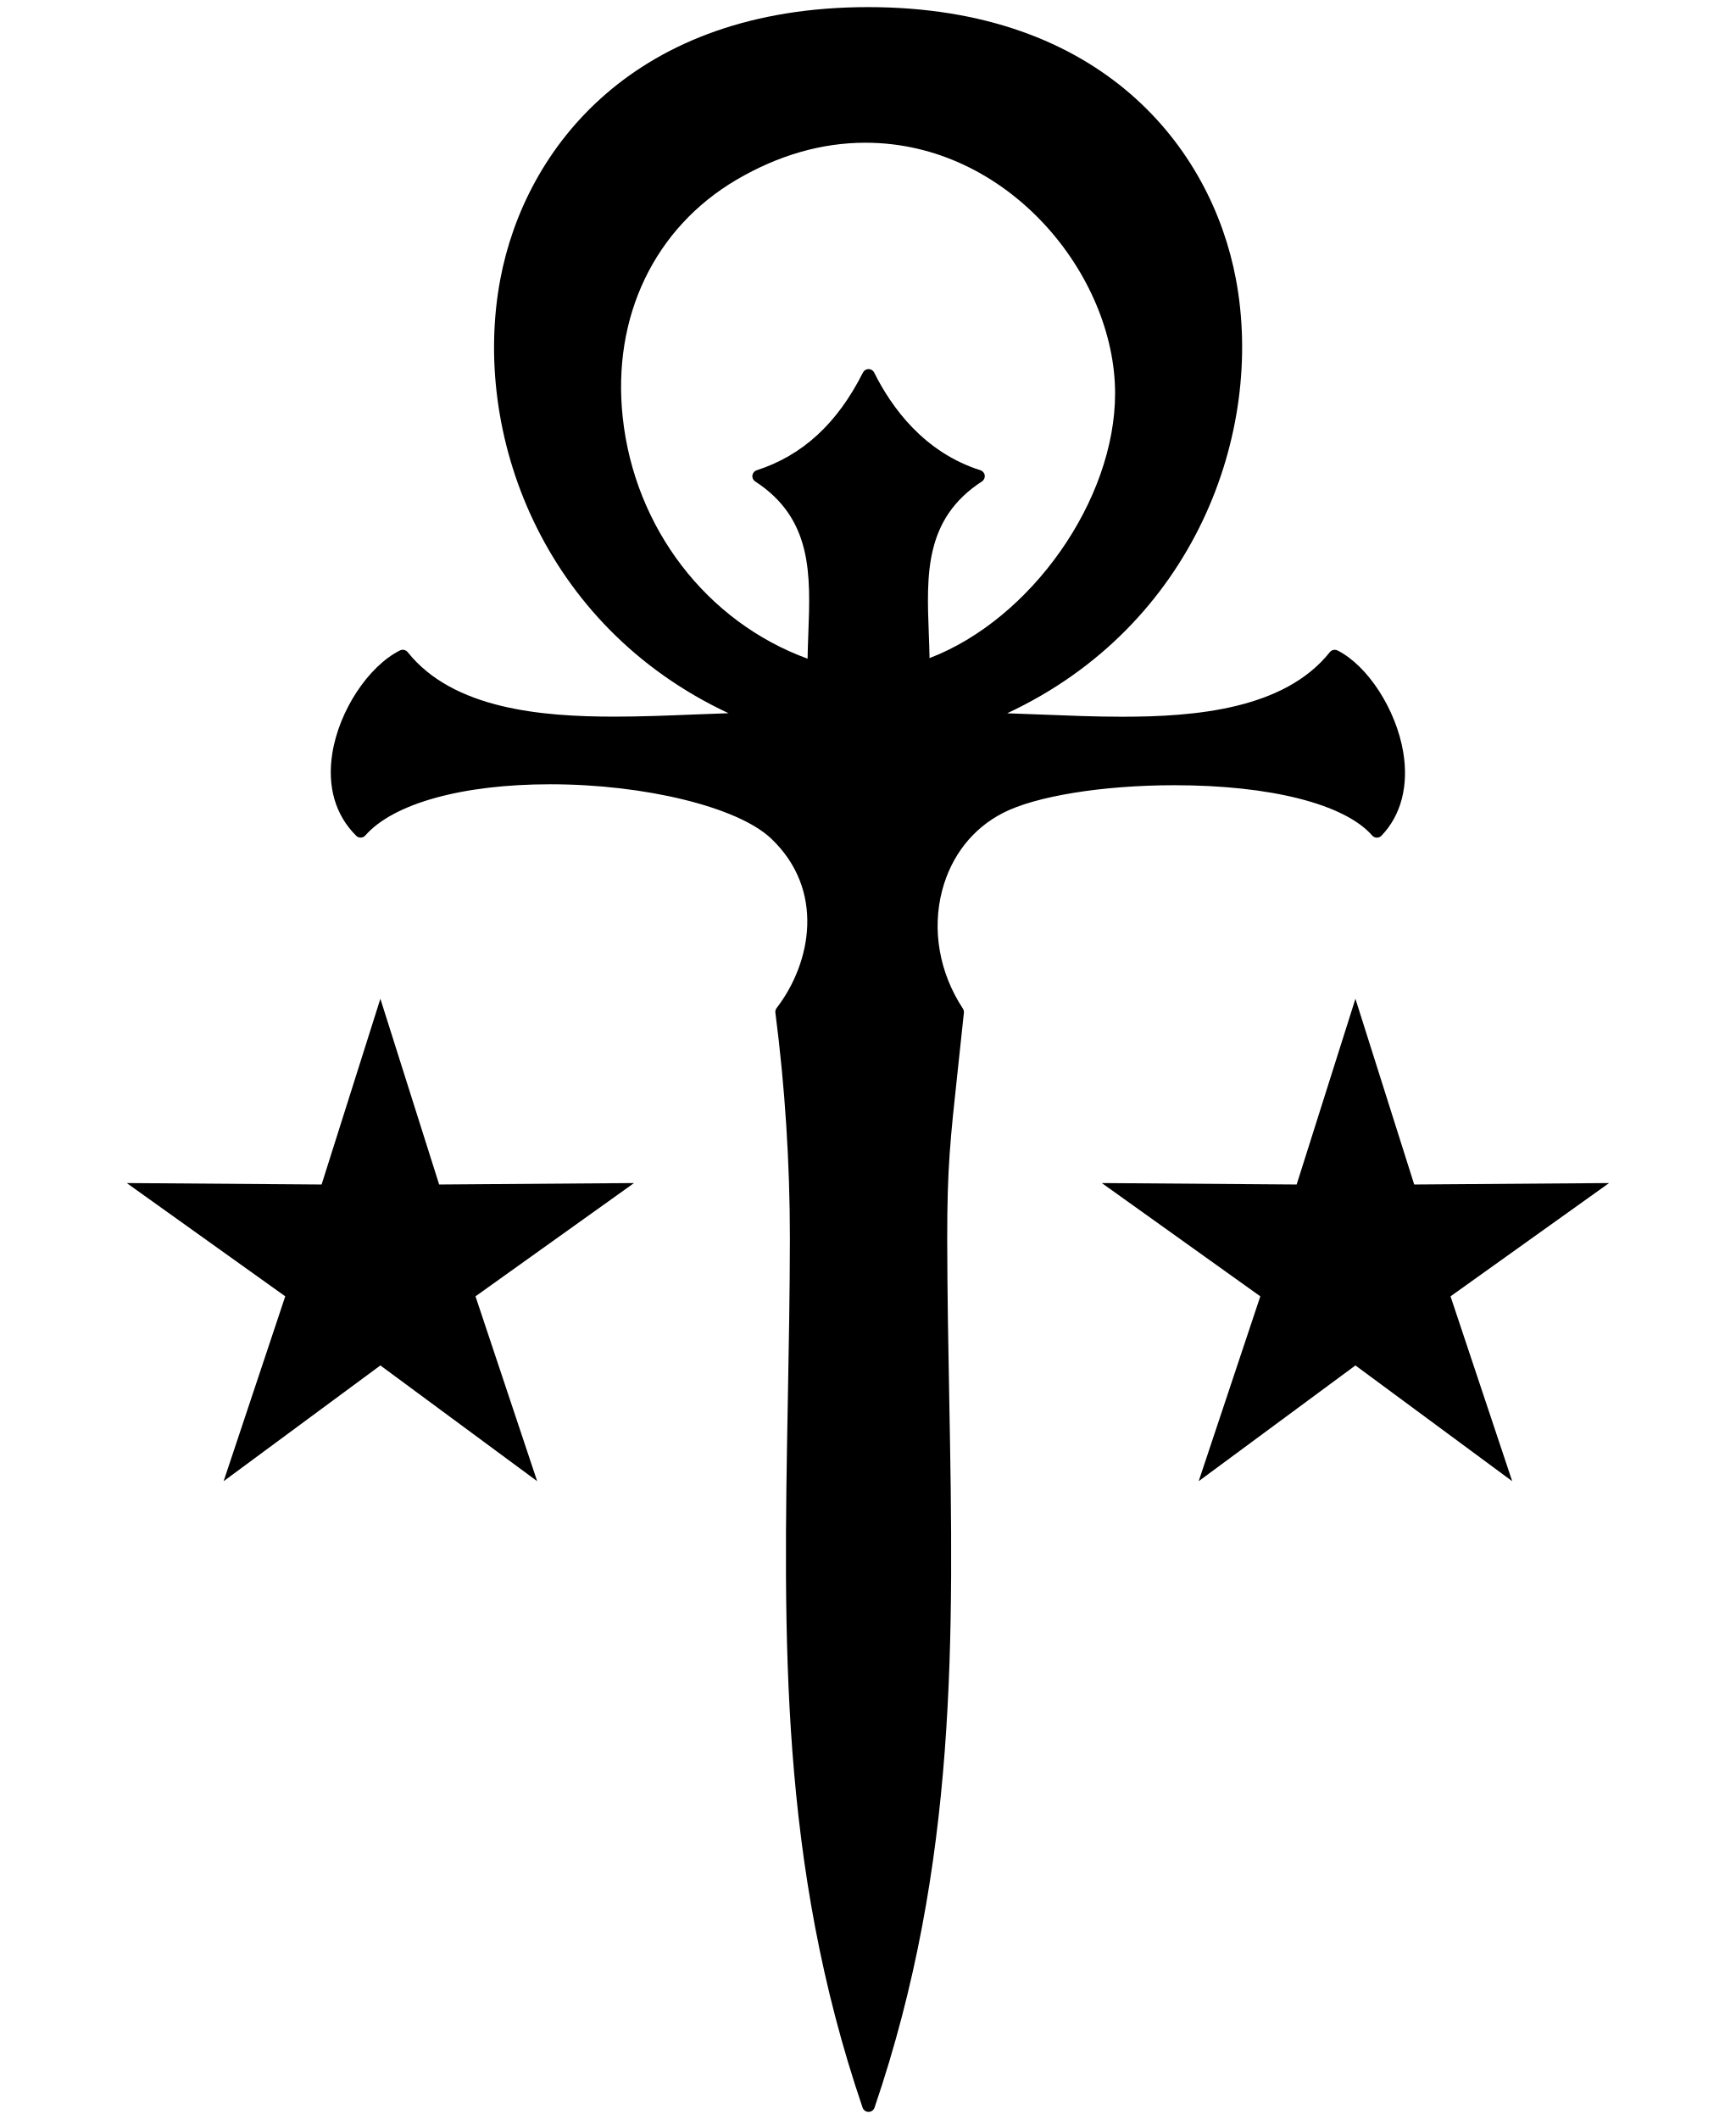
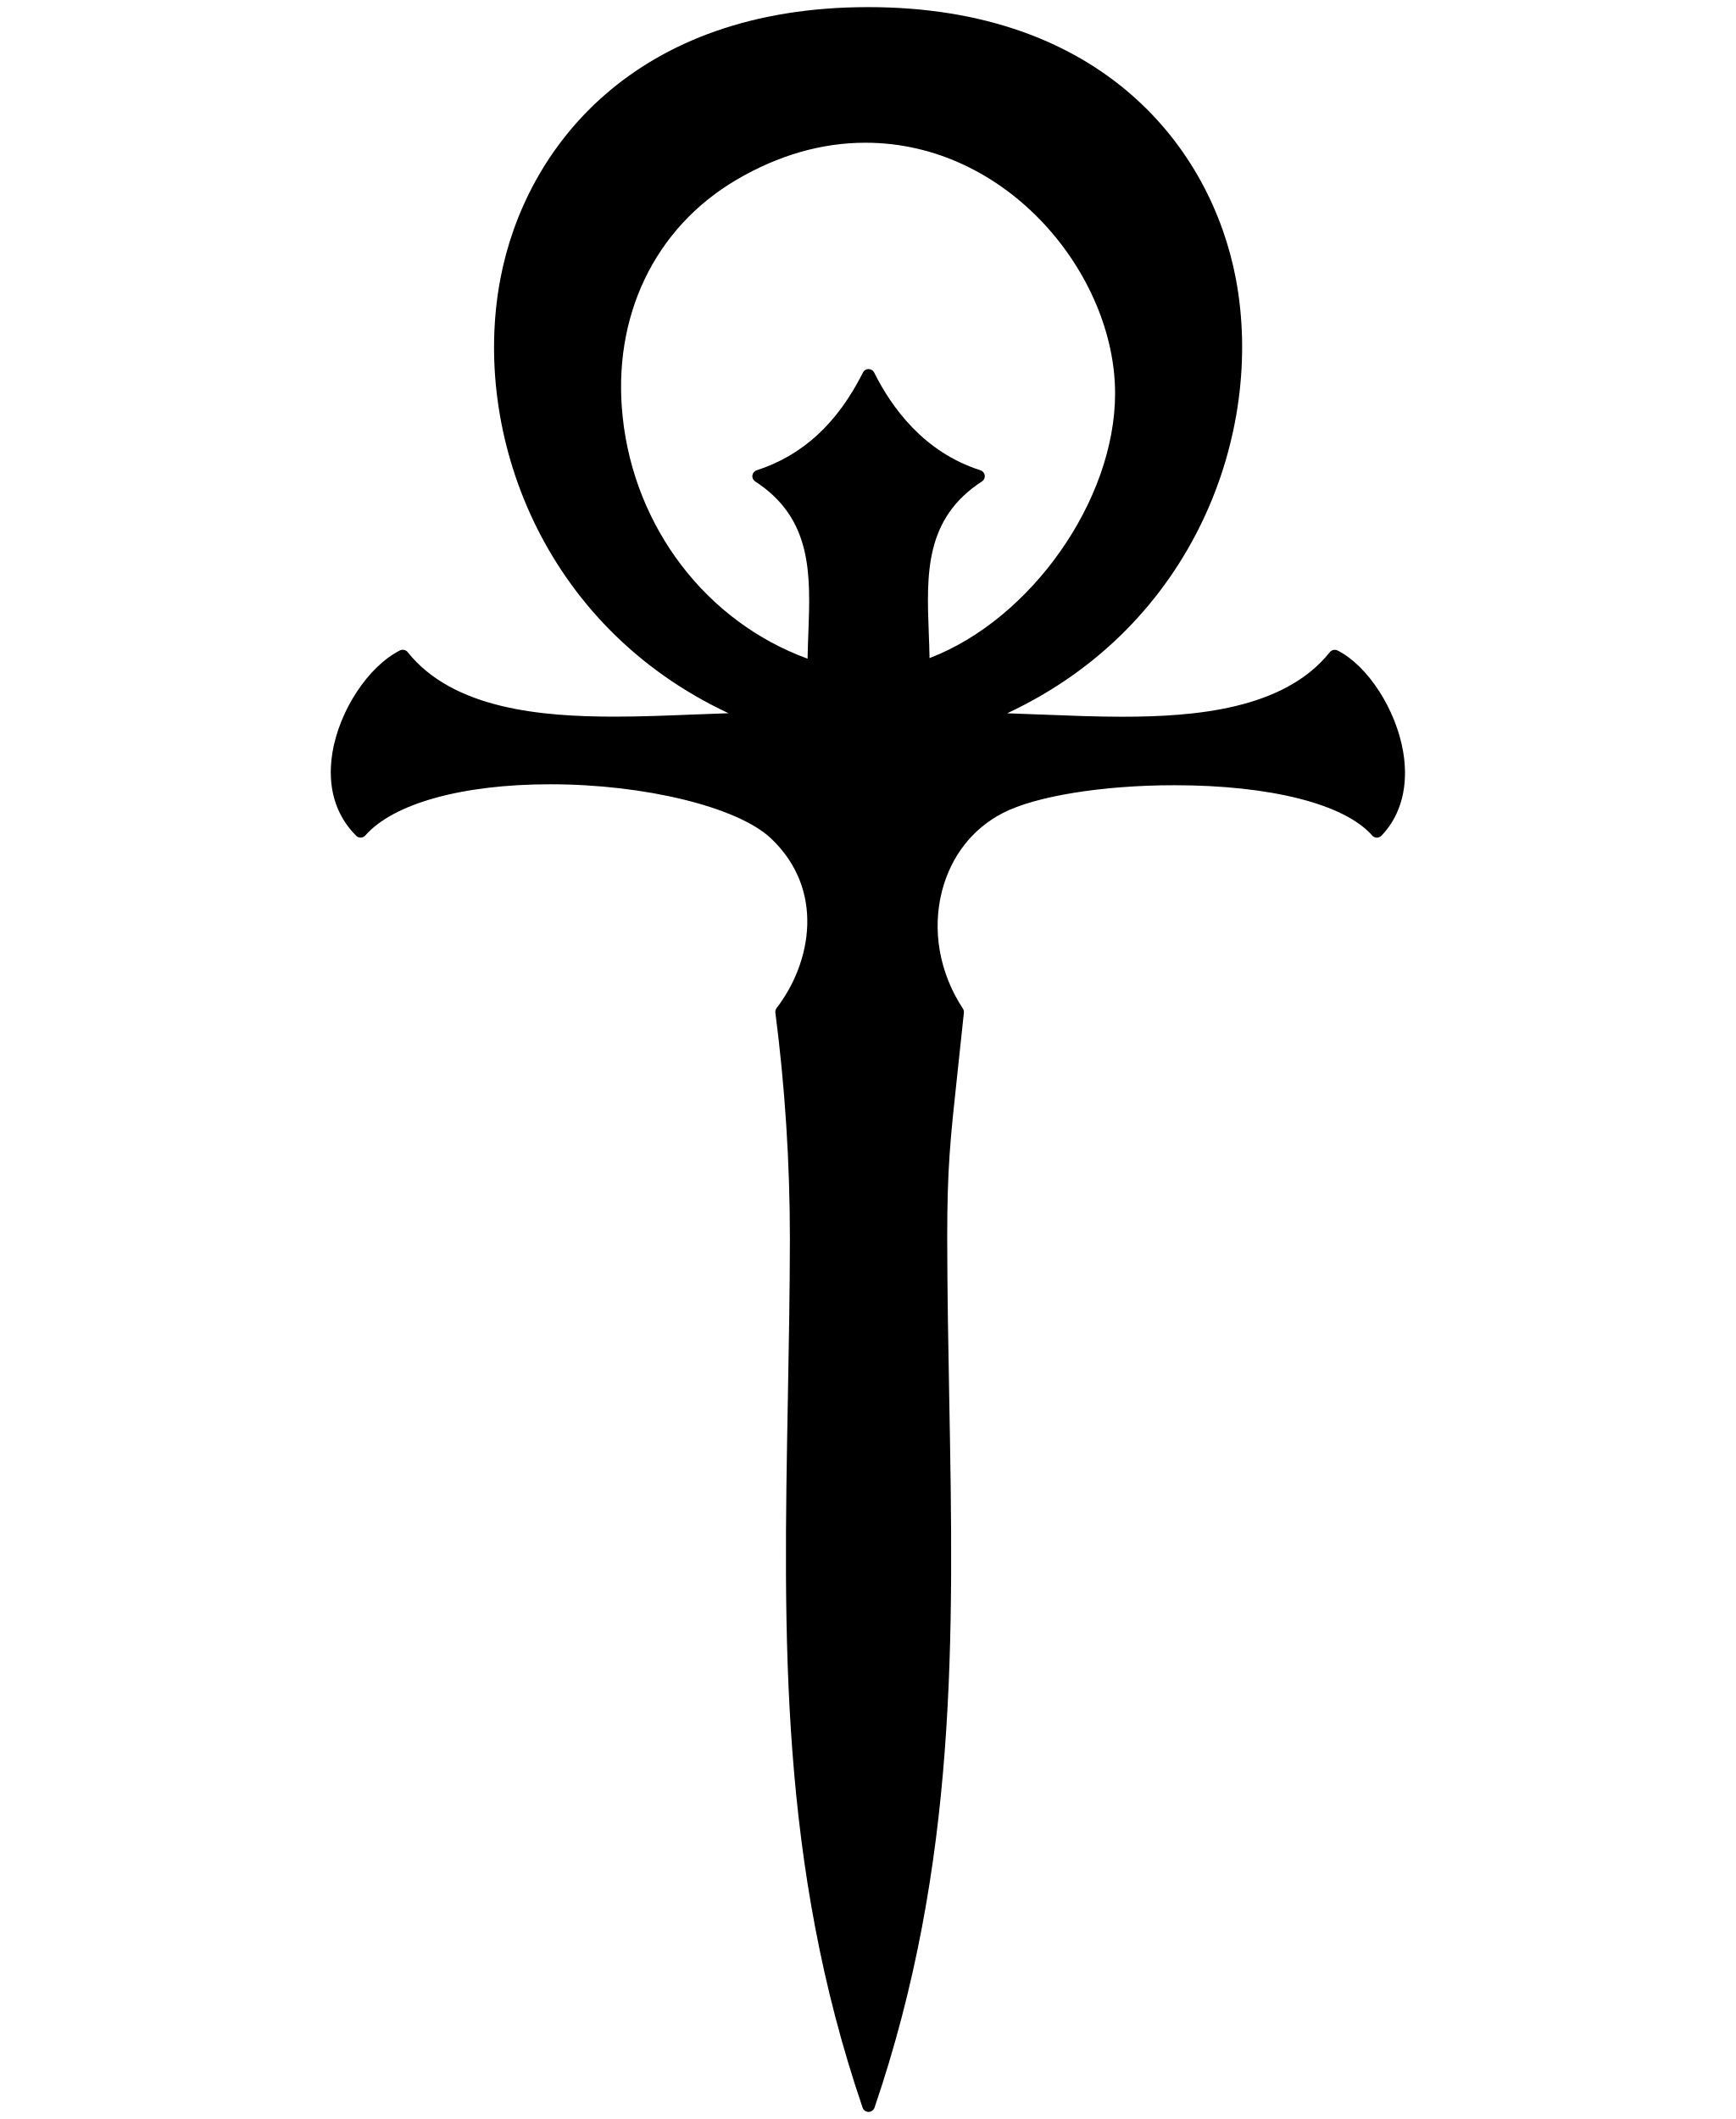
<svg xmlns="http://www.w3.org/2000/svg" version="1.1" id="Layer_1" x="0px" y="0px" width="78.56px" height="95.908px" viewBox="0 0 78.56 95.908" enable-background="new 0 0 78.56 95.908" xml:space="preserve">
  <g>
    <path d="M39.309,95.587c-0.121,0-0.229-0.077-0.269-0.191c-3.769-11.056-3.581-21.276-3.383-32.098   c0.044-2.378,0.088-4.787,0.092-7.245c0-3.421-0.222-6.858-0.657-10.219c-0.01-0.074,0.011-0.149,0.057-0.209   c1.59-2.073,2.188-5.359-0.252-7.675c-1.502-1.422-5.705-2.453-9.994-2.453c-3.968,0-7.097,0.866-8.369,2.317   c-0.051,0.06-0.125,0.094-0.203,0.097c-0.003,0-0.007,0-0.01,0c-0.074,0-0.146-0.029-0.199-0.082   c-0.945-0.937-1.319-2.225-1.083-3.725c0.304-1.931,1.62-3.937,3.061-4.665c0.041-0.021,0.085-0.03,0.128-0.03   c0.084,0,0.166,0.037,0.222,0.106c2.061,2.589,6.085,2.921,9.36,2.921c1.189,0,2.375-0.048,3.521-0.094   c0.562-0.022,1.11-0.045,1.64-0.061C24.5,28.315,21.338,19.56,22.643,12.637c1.122-5.954,6.085-12.315,16.649-12.315   c10.565,0,15.524,6.359,16.643,12.312c1.302,6.929-1.87,15.688-10.353,19.65c0.532,0.016,1.085,0.037,1.65,0.061   c1.157,0.046,2.354,0.095,3.555,0.095c3.292,0,7.334-0.332,9.398-2.923c0.056-0.069,0.138-0.106,0.222-0.106   c0.043,0,0.087,0.01,0.128,0.03c1.368,0.691,2.646,2.666,2.971,4.594c0.257,1.521-0.094,2.868-0.986,3.792   c-0.054,0.055-0.127,0.086-0.204,0.086c-0.002,0-0.005,0-0.007,0c-0.079-0.002-0.154-0.037-0.206-0.097   c-1.251-1.425-4.6-2.276-8.957-2.276c-3.239,0-6.285,0.494-7.759,1.258c-1.362,0.698-2.338,1.942-2.747,3.505   c-0.469,1.784-0.126,3.732,0.938,5.346c0.036,0.055,0.053,0.12,0.046,0.186l-0.271,2.541c-0.353,3.26-0.484,4.479-0.484,7.68   c0.004,2.454,0.048,4.86,0.092,7.235c0.198,10.824,0.386,21.048-3.383,32.107C39.538,95.51,39.43,95.587,39.309,95.587z    M39.167,6.46c-1.976,0-3.938,0.564-5.835,1.677c-3.712,2.183-5.638,6.202-5.149,10.751c0.537,5.015,3.804,9.261,8.366,10.924   c0.006-0.37,0.02-0.744,0.034-1.12c0.101-2.68,0.195-5.212-2.404-6.901c-0.092-0.06-0.142-0.166-0.127-0.274   s0.09-0.199,0.194-0.232c2.077-0.671,3.65-2.119,4.81-4.425c0.048-0.096,0.146-0.156,0.253-0.156c0,0,0,0,0.001,0   c0.107,0,0.205,0.061,0.253,0.157c0.779,1.568,2.245,3.608,4.809,4.423c0.104,0.033,0.181,0.124,0.195,0.232   s-0.035,0.216-0.127,0.275c-2.601,1.689-2.505,4.211-2.405,6.881c0.015,0.374,0.028,0.746,0.034,1.114   c4.59-1.755,8.398-7.143,8.398-11.979C50.467,12.45,45.635,6.46,39.167,6.46z" />
  </g>
-   <polygon points="17.215,61.801 10.121,67.04 12.91,58.673 5.736,53.546 14.555,53.612 17.215,45.205 19.875,53.612 28.695,53.546   21.52,58.673 24.311,67.04 " />
-   <polygon points="61.344,61.801 54.25,67.04 57.039,58.673 49.865,53.546 58.684,53.612 61.344,45.205 64.004,53.612 72.824,53.546   65.648,58.673 68.439,67.04 " />
</svg>
